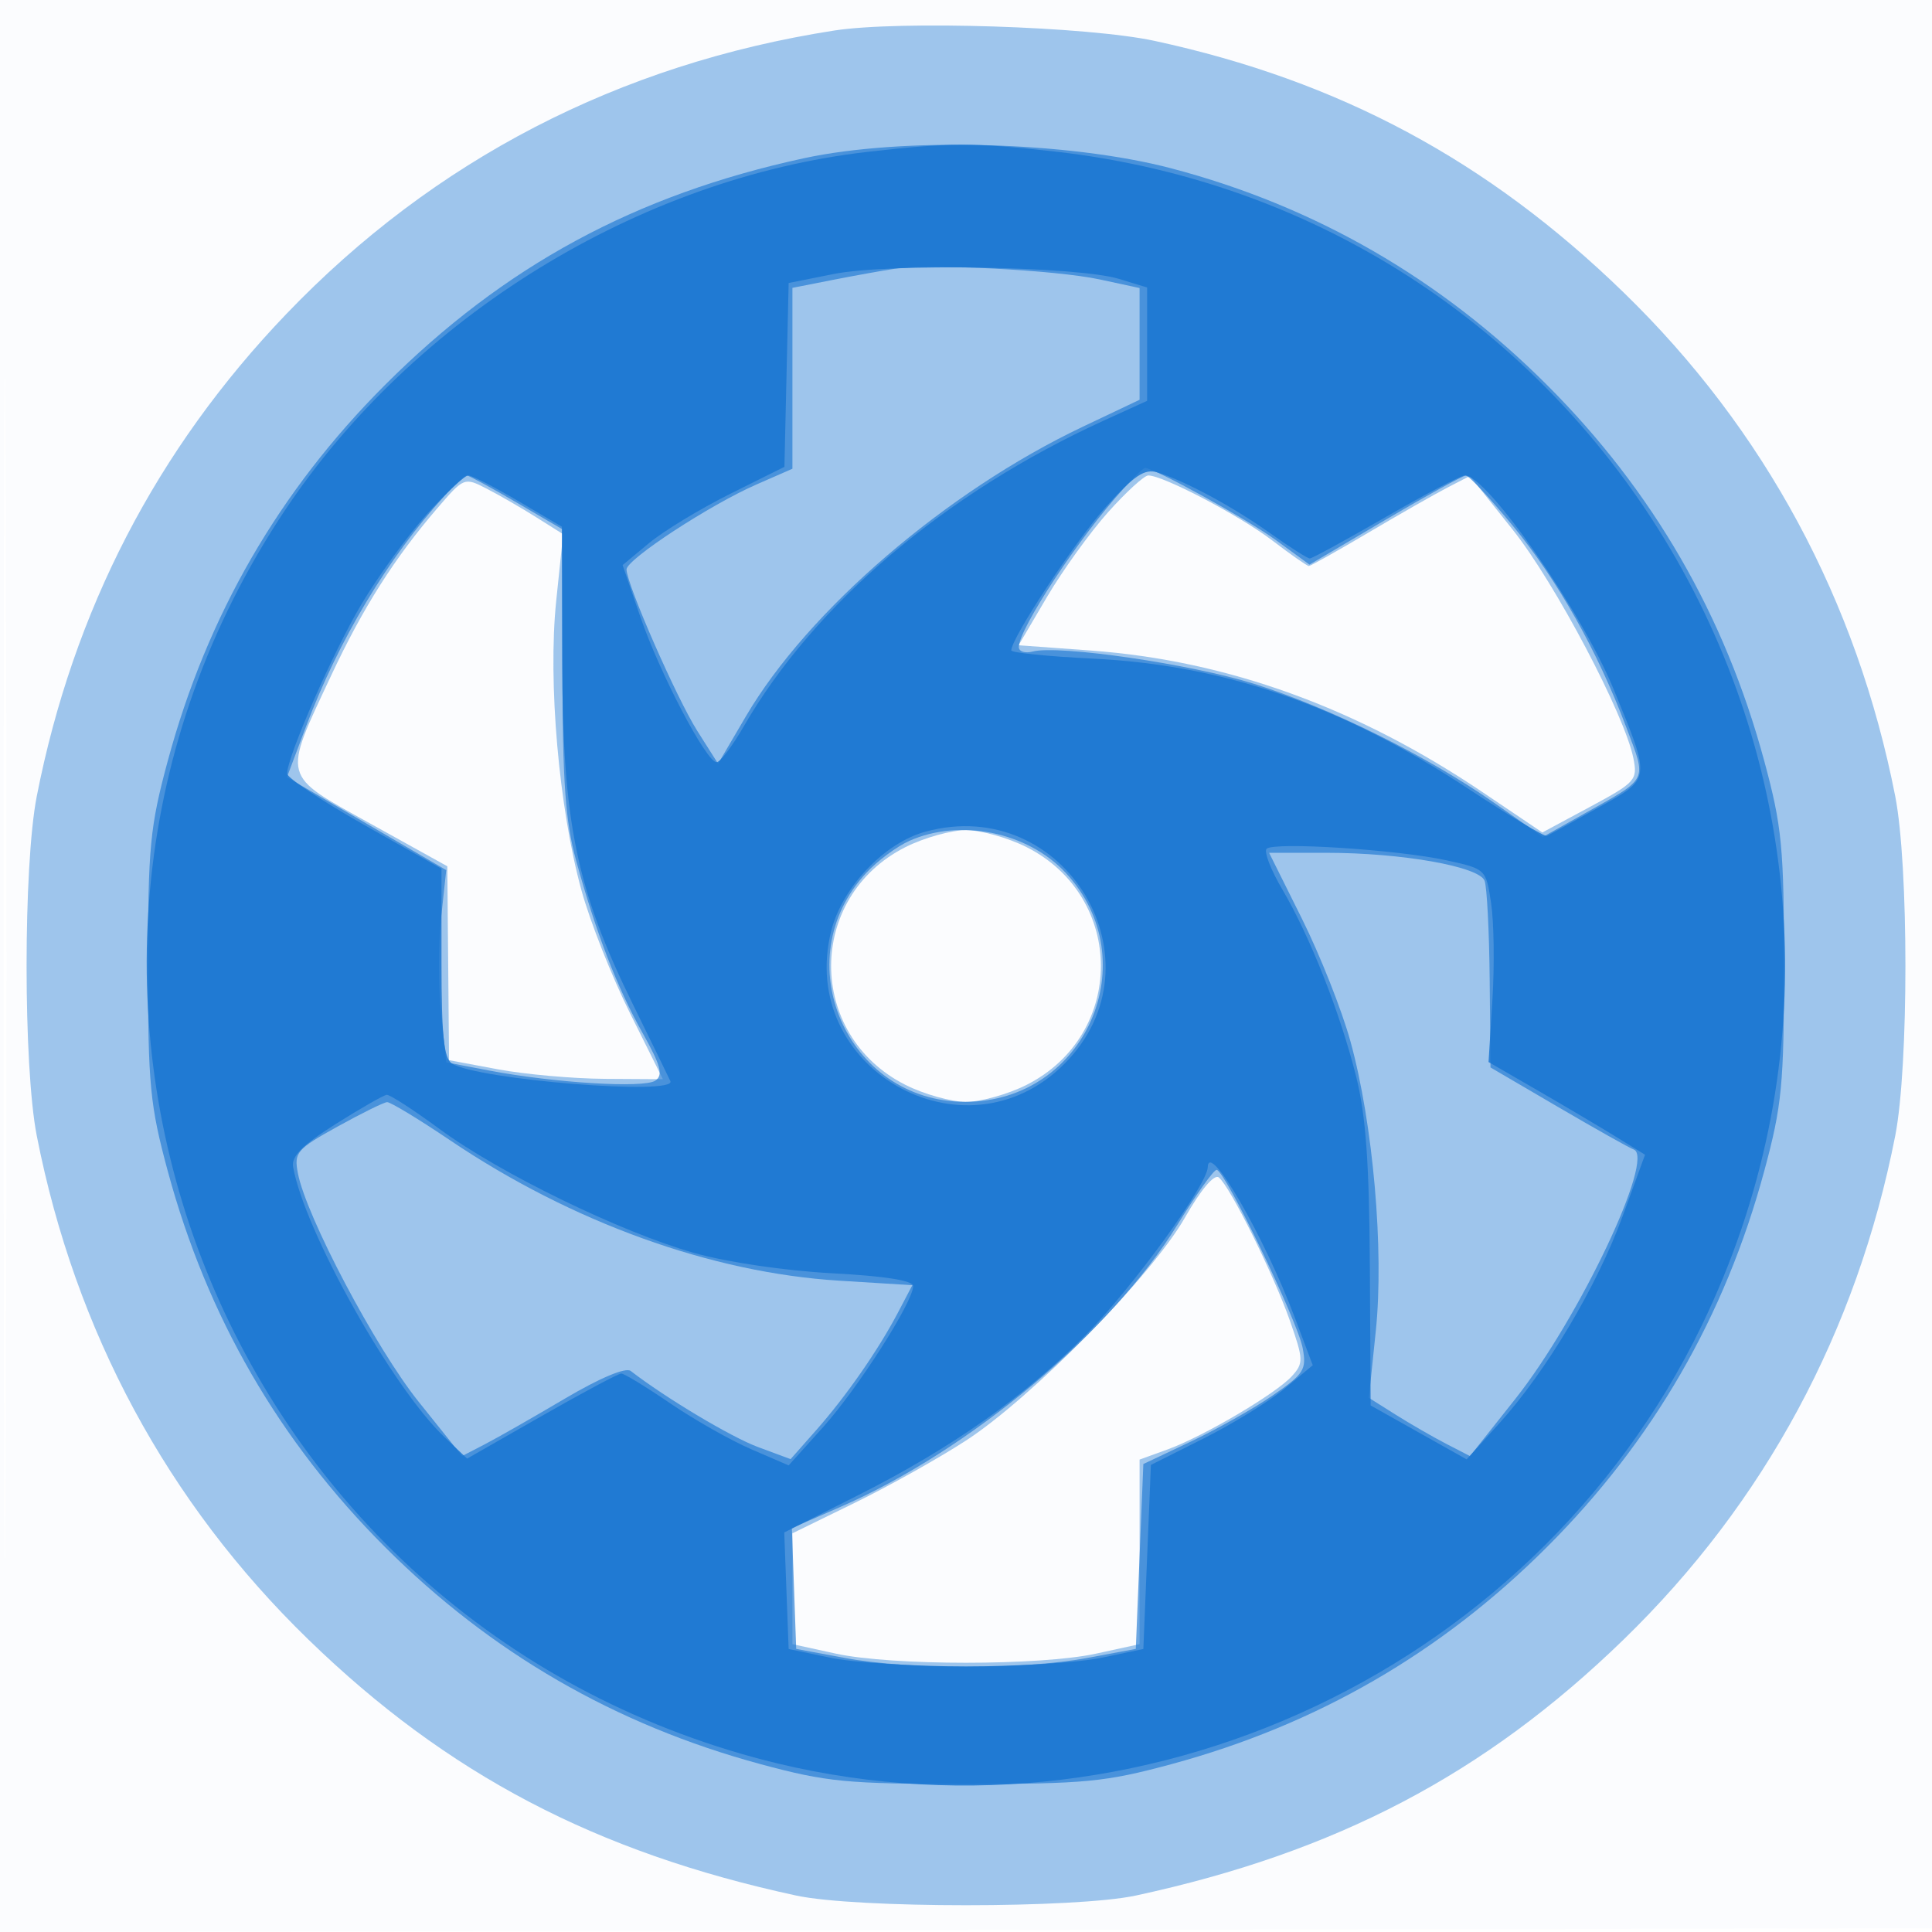
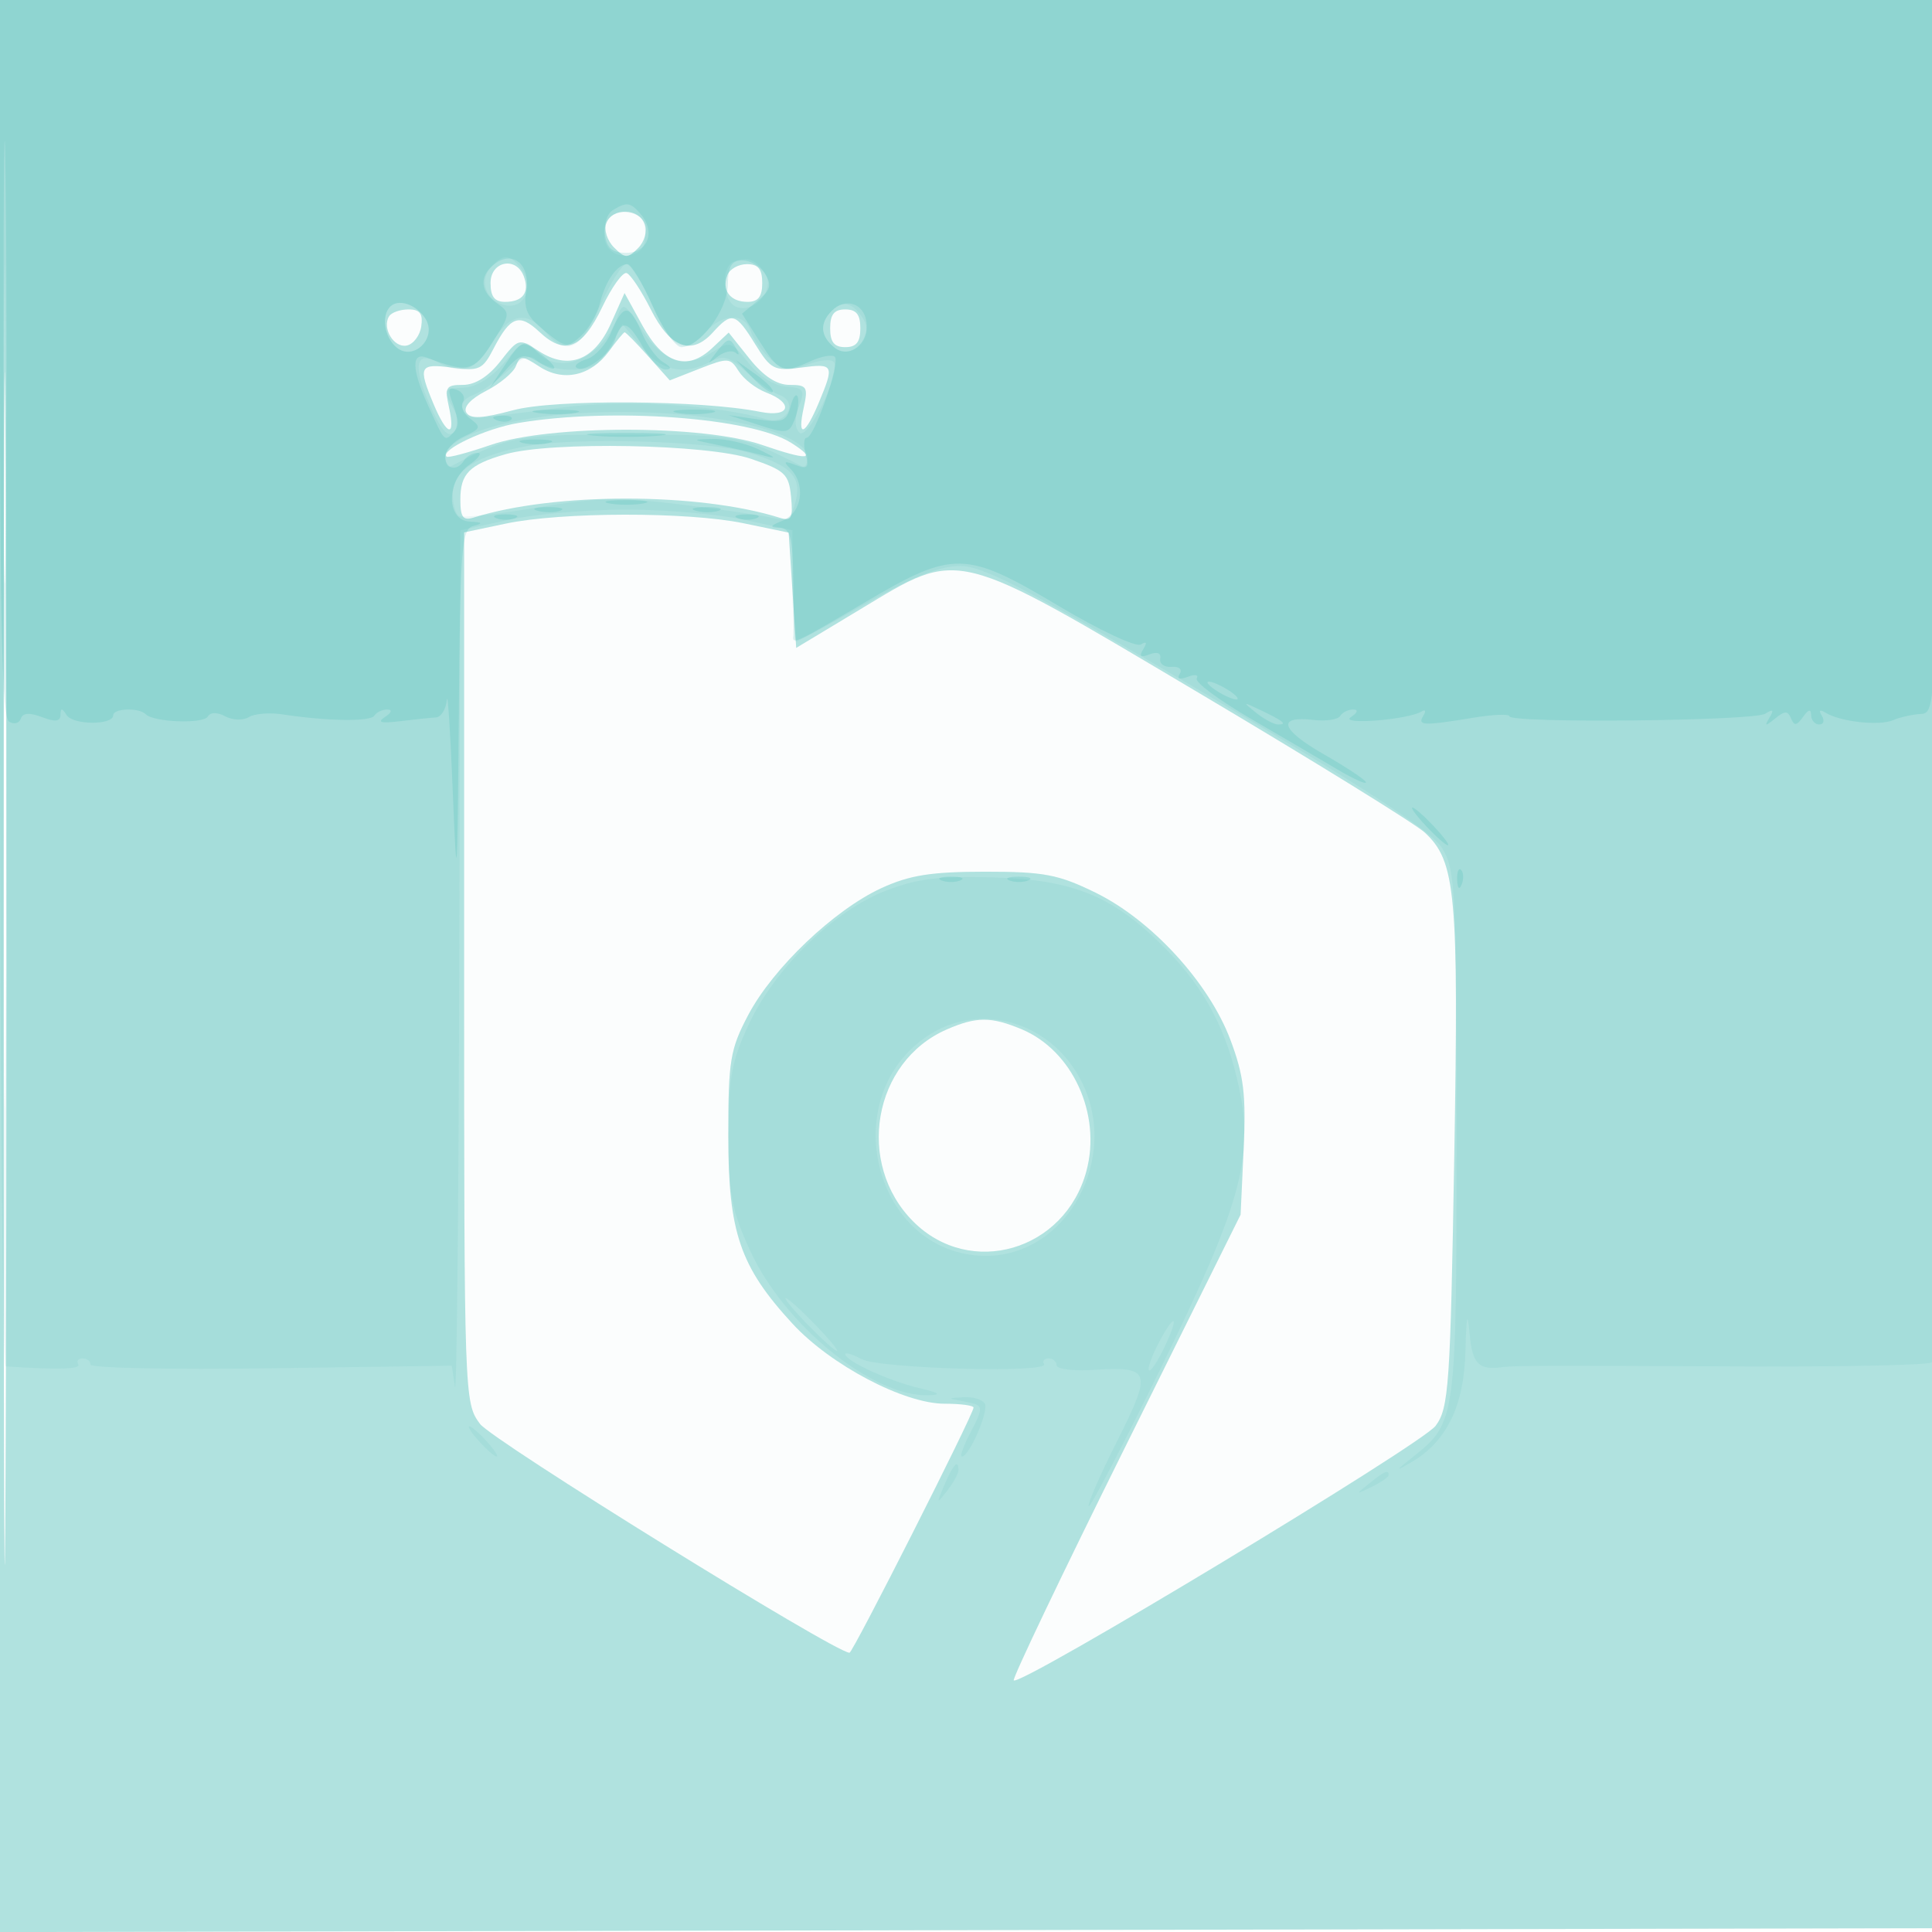
<svg xmlns="http://www.w3.org/2000/svg" width="256" height="256">
-   <path fill-opacity=".016" d="M0 128.004v128.004l128.25-.254 128.25-.254.254-127.75L257.008 0H0v128.004m.485.496c0 70.4.119 99.053.265 63.672.146-35.38.146-92.98 0-128C.604 29.153.485 58.1.485 128.5" fill="#1976D2" fill-rule="evenodd" />
-   <path fill-opacity=".414" d="M110.5 4.051C82.037 8.492 57.508 21.188 37.936 41.608 20.753 59.537 9.701 80.895 4.873 105.5c-1.801 9.181-1.801 35.819 0 45 5.086 25.923 17.318 48.612 35.98 66.739 18.375 17.848 38.091 28.197 64.647 33.931 7.912 1.708 37.088 1.708 45 0 26.556-5.734 46.272-16.083 64.647-33.931 18.662-18.127 30.894-40.816 35.98-66.739 1.801-9.181 1.801-35.819 0-45-5.086-25.923-17.318-48.612-35.98-66.739-18.016-17.5-37.679-28.049-62.147-33.342-8.851-1.915-33.839-2.719-42.5-1.368M57.937 67.355c-5.675 6.602-9.848 13.179-14.046 22.136-6.475 13.818-6.675 13.065 5.205 19.652l10.177 5.643.114 12.846.113 12.847 6.5 1.214c3.575.667 9.951 1.235 14.169 1.26l7.669.047-4.359-8.75c-2.397-4.812-5.289-12.125-6.425-16.25-2.998-10.886-4.465-27.659-3.355-38.358l.919-8.858-3.559-2.242c-1.957-1.233-4.909-2.936-6.559-3.786-2.978-1.534-3.026-1.515-6.563 2.599m88.906.496c-2.389 2.669-6.038 7.731-8.111 11.25l-3.767 6.399 9.58.7c18.028 1.316 35.321 7.575 51.975 18.814l7.848 5.295 6.334-3.404c6.009-3.23 6.304-3.56 5.738-6.405-1.147-5.77-10.374-23.254-15.998-30.312l-5.672-7.12-3.002 1.552c-1.651.854-6.361 3.538-10.467 5.966-4.107 2.428-7.65 4.414-7.875 4.414-.225 0-2.416-1.532-4.869-3.404-4.319-3.297-14.43-8.596-16.402-8.596-.533 0-2.924 2.183-5.312 4.851M119.97 112.25c-13.123 6.629-13.123 24.871 0 31.5 2.45 1.238 6.063 2.25 8.03 2.25 1.967 0 5.58-1.012 8.03-2.25 13.123-6.629 13.123-24.871 0-31.5-2.45-1.237-6.063-2.25-8.03-2.25-1.967 0-5.58 1.013-8.03 2.25M157 161.354c-4.352 7.642-20.272 23.85-29 29.524-3.575 2.325-10.213 6.041-14.75 8.26l-8.25 4.033V217.858l5.75 1.254c7.405 1.615 27.095 1.615 34.5 0l5.75-1.254v-24.456l3.648-1.32c4.794-1.733 14.437-7.412 16.54-9.741 1.553-1.719 1.535-2.204-.269-7.341-2.19-6.233-7.905-17.753-9.416-18.979-.608-.493-2.383 1.609-4.503 5.333" fill="#1976D2" fill-rule="evenodd" />
-   <path fill-opacity=".633" d="M106.5 20.973c-22.292 4.83-39.705 14.257-55.488 30.039-14.029 14.03-23.57 30.536-28.774 49.782-2.363 8.739-2.625 11.45-2.625 27.206s.262 18.467 2.625 27.206c5.204 19.246 14.745 35.752 28.774 49.782 14.03 14.029 30.536 23.57 49.782 28.774 8.739 2.363 11.45 2.625 27.206 2.625s18.467-.262 27.206-2.625c19.246-5.204 35.752-14.745 49.782-28.774 14.029-14.03 23.57-30.536 28.774-49.782 2.363-8.739 2.625-11.45 2.625-27.206s-.262-18.467-2.625-27.206c-5.204-19.246-14.745-35.752-28.774-49.782-14.091-14.09-30.744-23.693-49.782-28.705-13.549-3.567-35.609-4.171-48.706-1.334m12 14.646c-1.65.25-5.362.92-8.25 1.489L105 38.142v23.97l-4.75 2.077c-6.192 2.707-17.255 9.944-17.232 11.273.035 1.995 6.648 17.075 9.379 21.388l2.754 4.349 3.674-6.267c8.243-14.057 26.562-29.805 44.666-38.396L151 52.973V38.166l-5.25-1.133c-5.812-1.255-22.567-2.124-27.25-1.414m30.364 29.131C143.041 71.129 135 83.305 135 85.744c0 .588.826.853 1.835.589 3.458-.904 21.048 1.663 29.357 4.284 10.03 3.165 22.999 9.592 31.774 15.747l6.466 4.535 5.534-3.108c8.572-4.815 8.255-4.157 5.513-11.444-3.799-10.092-9.099-19.497-15.061-26.725-3.004-3.642-5.79-6.614-6.19-6.605-.4.009-5.225 2.667-10.721 5.907l-9.993 5.89-4.507-3.286C165.275 68.808 152.92 62 151.716 62c-.188 0-1.472 1.237-2.852 2.75m-90 1C51.41 73.915 44.842 84.856 40.56 96.241l-2.536 6.741 10.552 6.155 10.552 6.156-.681 6.353c-.374 3.495-.372 9.226.004 12.737l.683 6.383 5.683 1.085c8.602 1.642 20.516 2.366 22.019 1.338 1.068-.73.728-1.998-1.686-6.301-3.395-6.053-6.18-13.281-8.819-22.888-1.413-5.145-1.79-10.397-1.808-25.188L74.5 70.123l-6.088-3.561C65.063 64.603 62.11 63 61.849 63c-.261 0-1.605 1.237-2.985 2.75m61.636 45.667c-1.65.737-4.209 2.632-5.686 4.211-10.782 11.526-2.66 30.372 13.089 30.372 15.938 0 24.142-18.76 13.283-30.373-5.038-5.388-13.972-7.206-20.686-4.21m52.021 10.333c2.397 4.813 5.289 12.125 6.425 16.25 2.998 10.886 4.465 27.659 3.355 38.358l-.919 8.858 3.559 2.242c1.957 1.233 4.972 2.97 6.7 3.861l3.141 1.62 5.984-7.548c8.468-10.679 18.616-32.069 15.696-33.084-.529-.184-5.012-2.704-9.962-5.6l-9-5.265-.109-11.634c-.061-6.398-.364-12.295-.675-13.105-.725-1.891-10.983-3.703-20.967-3.703h-7.587l4.359 8.75M44.704 149.289c-5.391 2.986-5.757 3.417-5.238 6.149 1.091 5.733 10.297 23.167 15.988 30.278l5.776 7.216 3.002-1.552c1.651-.854 6.432-3.58 10.625-6.059 4.62-2.731 8.054-4.175 8.714-3.664 4.628 3.577 13.301 8.762 16.873 10.086l4.316 1.6 3.37-3.816c3.99-4.517 8.242-10.633 10.867-15.629l1.893-3.603-9.695-.598c-16.92-1.046-35.444-7.731-51.57-18.613-4.144-2.796-7.893-5.066-8.33-5.045-.437.022-3.403 1.484-6.591 3.25m111.329 12.97c-8.786 14.244-27.564 29.962-44.73 37.44l-6.376 2.778.286 8.006.287 8.007 6.5 1.208c8.333 1.549 23.668 1.549 32 0l6.5-1.209.5-12.249.5-12.249 6.276-2.966c3.452-1.63 8.335-4.381 10.851-6.113 4.167-2.866 4.523-3.428 3.986-6.28-.682-3.621-10.343-23.636-11.403-23.623-.39.004-2.72 3.267-5.177 7.25" fill="#1976D2" fill-rule="evenodd" />
-   <path fill-opacity=".833" d="M115 20.118C84.682 23.586 54.789 41.994 37.68 67.73-3.021 128.953 27.51 211.9 98.296 232.413c50.062 14.507 104.459-9.792 127.215-56.827C258.3 107.81 214.472 28.41 139.666 20.069c-10.711-1.194-13.857-1.188-24.666.049m-4.5 16.181l-6 1.201-.28 12.178-.28 12.179-7.22 3.599c-3.971 1.98-8.795 4.91-10.72 6.51l-3.5 2.91 2.334 6.812C87.393 89.16 93.598 101 94.954 101c.471 0 2.089-2.137 3.596-4.75 9.336-16.183 26.726-30.955 47.7-40.518l5.75-2.621V38.094l-3.75-1.144c-5.437-1.658-30.556-2.091-37.75-.651m36.061 30.844C142.51 71.649 134 84.546 134 86.18c0 .31 4.838.799 10.75 1.087 17.603.858 33.113 6.239 49.915 17.316 5.371 3.542 10.015 6.322 10.319 6.178.304-.143 3.341-1.819 6.75-3.723 7.107-3.97 7.052-3.561 2.109-15.64C209.616 81.068 197.061 63 194.11 63c-.524 0-5.238 2.475-10.478 5.5-5.239 3.025-9.774 5.5-10.077 5.5-.303 0-2.689-1.521-5.303-3.38-4.927-3.505-11.193-6.882-14.883-8.021-1.702-.526-3.071.388-6.808 4.544m-90.026 1.029c-2.558 2.845-6.464 8.226-8.681 11.958-3.706 6.237-9.746 20.006-9.814 22.37-.016.55 4.581 3.611 10.216 6.803l10.244 5.802v12.483c0 9.611.322 12.681 1.398 13.348 3.467 2.146 29.807 4.253 28.929 2.314-.187-.412-2.439-5.025-5.004-10.25-7.445-15.161-9.276-24.064-9.326-45.352l-.043-17.851-5.771-3.399C65.508 64.529 62.522 63 62.048 63c-.474 0-2.955 2.328-5.513 5.172m66.085 42.031c-5.429 1.479-11.024 7.375-12.478 13.148C105.571 141.503 127.79 154.21 141 141c13.493-13.493.151-35.847-18.38-30.797m45.208 2.27c-.369.387.572 2.813 2.091 5.39 3.672 6.227 7.668 16.356 9.778 24.784 1.284 5.128 1.741 11.474 1.817 25.216l.102 18.364 6.362 3.573 6.361 3.573 4.296-4.745c6.263-6.918 12.985-18.203 16.375-27.493l2.965-8.125-3.737-2.311c-2.056-1.271-6.722-4.035-10.369-6.143l-6.63-3.832.513-8.233c.283-4.528.206-10.283-.17-12.79-.68-4.54-.702-4.561-5.882-5.699-6.478-1.422-22.966-2.478-23.872-1.529M44.5 148.928c-4.405 2.781-5.911 4.291-5.665 5.68 1.497 8.459 13.101 29.194 20.024 35.778l3.035 2.886 9.868-5.636c5.427-3.1 10.181-5.636 10.564-5.636.383 0 3.299 1.776 6.479 3.947 3.181 2.171 8.013 4.91 10.739 6.086l4.956 2.139 4.54-5.042c4.589-5.096 11.96-16.631 11.96-18.716 0-.736-3.755-1.33-10.75-1.701-6.206-.33-13.92-1.465-18.25-2.686-9.699-2.736-25.808-10.574-33.753-16.423-3.439-2.532-6.589-4.572-7-4.534-.411.039-3.447 1.775-6.747 3.858m115.533 5.738c-.066 2.336-10.026 16.03-16.166 22.227-8.065 8.141-17.827 15.013-30.159 21.23l-9.791 4.937.291 7.72.292 7.72 5.5 1.154c3.025.634 11.125 1.153 18 1.153s14.975-.519 18-1.153l5.5-1.154.5-12.195.5-12.195 7-3.515c3.85-1.934 8.675-4.906 10.723-6.605l3.722-3.09-2.347-6.236c-4.096-10.882-11.461-23.619-11.565-19.998" fill="#1976D2" fill-rule="evenodd" />
+   <path fill="#13A89E" fill-opacity=".016" fill-rule="evenodd" d="M0 128.004v128.004l128.25-.254 128.25-.254.254-127.75L257.008 0H0zm.485.496c0 70.4.119 99.053.265 63.672s.146-92.98 0-128S.485 58.1.485 128.5" />
+   <path fill="#13A89E" fill-opacity=".322" fill-rule="evenodd" d="M0 128.004v128.004l128.25-.254 128.25-.254.254-127.75L257.008 0H0zm.485.496c0 70.4.119 99.053.265 63.672s.146-92.98 0-128S.485 58.1.485 128.5m79.847-98.922c-.333.867.131 2.314 1.031 3.214 1.473 1.472 1.791 1.482 3.174.1.869-.87 1.257-2.265.893-3.214-.814-2.122-4.296-2.19-5.098-.1M65 37.5c0 1.808.537 2.5 1.941 2.5 2.356 0 3.274-1.275 2.455-3.41C68.372 33.921 65 34.619 65 37.5m31.38-1.048c-.775 2.021.378 3.548 2.679 3.548 1.404 0 1.941-.692 1.941-2.5 0-1.846-.531-2.5-2.031-2.5-1.118 0-2.283.653-2.589 1.452M79.8 40.683c-2.642 5.533-4.961 6.454-8.315 3.303-2.68-2.518-3.862-2.091-6.08 2.197-1.446 2.797-1.913 3.012-5.493 2.532-4.344-.583-4.551-.179-2.463 4.817 1.781 4.262 2.943 4.527 2.051.468-.595-2.711-.417-3 1.848-3 1.617 0 3.372-1.105 4.943-3.113 2.401-3.068 2.473-3.087 5.065-1.389 3.95 2.588 7.389 1.29 9.587-3.619l1.813-4.05 2.387 4.336c2.79 5.066 5.917 6.067 9.232 2.952l2.18-2.048 2.765 3.466c1.849 2.316 3.606 3.465 5.302 3.465 2.299 0 2.475.282 1.878 3-.901 4.103.15 3.774 1.987-.622 2.106-5.042 2-5.253-2.337-4.671-3.568.478-4.012.252-6.081-3.096-2.587-4.185-3.108-4.33-5.609-1.567-2.829 3.126-5.644 2.084-8.227-3.044-1.246-2.475-2.686-4.642-3.199-4.817-.514-.174-1.968 1.851-3.234 4.5M51.556 41.91c-.965 1.561.616 4.203 2.32 3.879.893-.17 1.768-1.317 1.944-2.549.24-1.683-.181-2.24-1.691-2.24-1.106 0-2.264.409-2.573.91M110 43.5c0 1.833.533 2.5 2 2.5s2-.667 2-2.5-.533-2.5-2-2.5-2 .667-2 2.5m-29.29 3.022c-2.402 3.301-6.083 4.119-9.235 2.053-2.269-1.486-2.569-1.493-3.115-.071-.332.865-2.107 2.344-3.944 3.287-2.063 1.058-3.065 2.159-2.621 2.878.54.873 2.093.794 6.212-.315 5.494-1.478 24.945-1.348 32.743.22 3.916.787 4.506-1.146.781-2.562-1.357-.516-3.001-1.792-3.652-2.835-1.117-1.788-1.411-1.807-5.158-.335l-3.972 1.56-2.861-3.201c-1.573-1.761-2.979-3.187-3.124-3.17-.145.018-1.069 1.139-2.054 2.491m-12.023 9.522c-4.321.726-10.399 3.577-9.513 4.463.191.191 2.818-.505 5.837-1.547 7.8-2.692 28.178-2.692 35.978 0 6.052 2.089 7.429 1.988 3.848-.281-5.31-3.363-23.793-4.711-36.15-2.635M67 60.18c-4.8 1.372-6 2.574-6 6.01 0 2.348.355 2.833 1.75 2.394 10.697-3.365 29.84-3.354 40.57.023 1.549.487 1.772.074 1.5-2.767-.29-3.024-.793-3.501-5.32-5.046-5.693-1.943-26.474-2.335-32.5-.614m0 9.204-5.5 1.159v57.656c0 57.063.022 57.684 2.106 60.478C65.25 190.881 110.649 219 112.563 219c.447 0 16.437-31.604 16.437-32.488 0-.282-1.728-.512-3.84-.512-5.367 0-15.092-5.117-20.146-10.601-6.956-7.546-8.514-12.103-8.514-24.899 0-9.97.248-11.47 2.65-16.02 3.275-6.202 11.361-13.905 17.633-16.796 3.732-1.72 6.597-2.175 13.717-2.179 7.834-.004 9.737.357 14.69 2.789 7.406 3.637 14.989 11.911 17.835 19.459 1.784 4.731 2.096 7.29 1.764 14.473l-.403 8.727-15.228 30.655c-8.376 16.86-15.049 30.834-14.83 31.053.843.843 54.107-31.299 55.903-33.735 1.743-2.365 1.943-5.254 2.463-35.5.604-35.101.219-39.32-3.933-43.133-1.243-1.142-14.636-9.419-29.761-18.392-32.896-19.517-31.658-19.21-45-11.171l-8.5 5.121-.5-7.639-.5-7.638-6-1.244c-7.397-1.532-24.111-1.504-31.5.054m58.45 67.023c-9.774 4.257-12.124 17.765-4.429 25.46 7.538 7.538 20.085 3.879 22.931-6.687 2.027-7.529-1.832-15.979-8.588-18.801-4.046-1.691-5.981-1.686-9.914.028" />
+   <path fill="#13A89E" fill-opacity=".071" fill-rule="evenodd" d="M0 90.5c0 49.775.337 90.523.75 90.551 6.874.463 10.015.377 9.619-.264-.268-.433-.01-.787.572-.787s1.059.37 1.059.821c0 .452 10.769.668 23.932.481l23.931-.34.419 2.769c.23 1.523.486-23.382.568-55.344L61 70.273l6.25-1.374c3.438-.755 10.525-1.373 15.75-1.373s12.313.618 15.75 1.373l6.25 1.374v7.364c0 4.049.22 7.363.488 7.363s4.412-2.25 9.208-5c6.271-3.596 9.789-5 12.524-5 3.129 0 8.975 3.052 32.919 17.185 21.41 12.637 29.61 17.996 30.984 20.25 1.731 2.838 1.87 5.641 1.873 37.865.004 37.849-.04 38.182-5.718 42.706-2.409 1.919-2.446 2.019-.278.751 4.686-2.74 6.984-7.433 7.175-14.655.129-4.886.274-5.497.557-2.352.363 4.024 1.203 4.851 4.456 4.389 1.35-.192 6.636-.206 31.008-.081 13.583.07 25.17-.166 25.75-.525.726-.448 1.054-28.643 1.054-90.592V0H0zm.479.5c0 49.775.122 70.138.271 45.25.149-24.887.149-65.612 0-90.5C.601 20.863.479 41.225.479 91m79.91-61.57c-.996 2.595.399 4.739 2.857 4.39 1.652-.235 2.254-.987 2.254-2.82s-.602-2.585-2.254-2.82c-1.353-.192-2.496.308-2.857 1.25M64.93 35.584c-1.652 1.991-.067 4.916 2.665 4.916 2.243 0 3.056-3.01 1.365-5.048-1.542-1.858-2.401-1.83-4.03.132m32.32-.917c-1.793.717-1.544 5.283.328 6.001 2.368.909 5.159-2.277 3.834-4.377-1.197-1.897-2.353-2.348-4.162-1.624M79.542 40.5c-2.616 5.916-4.45 6.798-7.274 3.5-2.512-2.934-4.803-2.453-7.135 1.5-2.131 3.611-3.9 4.23-7.138 2.497-2.959-1.583-3.328.462-1.025 5.669 1.474 3.332 2.385 4.379 3.145 3.619s.754-1.661-.022-3.112c-1.448-2.704-1.476-2.651 1.501-2.823 1.575-.091 3.648-1.414 5.28-3.368 2.418-2.896 2.82-3.056 4.028-1.6 2.966 3.573 8.798 1.307 10.839-4.212.822-2.22.921-2.174 3.308 1.521 2.773 4.293 5.861 5.253 9.412 2.927 2.221-1.456 2.469-1.38 4.692 1.438 1.408 1.785 3.406 3.053 4.993 3.169 2.374.174 2.55.445 1.712 2.647-.597 1.572-.572 2.814.07 3.456 1.095 1.095 5.481-7.857 4.571-9.33-.279-.451-1.833-.321-3.453.291-2.467.931-3.275.814-4.97-.721-1.114-1.007-2.292-2.672-2.618-3.7-.776-2.446-3.683-2.382-5.958.132-2.87 3.171-4.437 2.392-7.042-3.5C85.12 37.475 83.564 35 83 35s-2.12 2.475-3.458 5.5m-27.841.132c-1.212 1.213-.764 4.071.849 5.41 2.258 1.873 5.421-1.278 3.826-3.811-1.192-1.893-3.568-2.706-4.675-1.599m58.512.556c-1.641 1.64-1.525 3.308.337 4.854 2.218 1.84 5.424-1.275 3.862-3.751-1.405-2.227-2.728-2.575-4.199-1.103m-29.416 4.805C79.434 48.397 78.422 49 75.747 49c-1.841 0-3.884-.537-4.54-1.193-.925-.925-1.815-.62-3.95 1.353-1.517 1.401-3.582 2.838-4.59 3.194-2.331.823-1.589 3.197.934 2.992 1.045-.085 5.837-.681 10.649-1.326 8.261-1.106 20.479-.419 27.362 1.54 2.686.765 4.231-2.328 1.621-3.244-.953-.335-2.925-1.709-4.381-3.052-2.175-2.006-3.013-2.248-4.685-1.354-3.531 1.89-6.537 1.264-9.167-1.908l-2.5-3.017zM73.5 55.026c-8.324.87-14.5 3.215-14.5 5.506 0 .899.337 1.461.75 1.249 7.829-4.03 8.77-4.2 23.25-4.2s15.421.17 23.25 4.2c.412.212.75-.276.75-1.084 0-4.248-17.985-7.293-33.5-5.671m-3.459 4.047C63.182 60.293 60 62.318 60 65.464c0 1.33.36 2.641.801 2.913s5.053-.225 10.25-1.106c7.912-1.34 10.995-1.413 18.949-.45 5.225.632 10.678 1.422 12.119 1.756 2.25.521 2.717.212 3.322-2.196.811-3.234-.711-4.768-6.395-6.447-5.042-1.49-22.549-2.009-29.005-.861m47.201 59.005c-6.851 2.694-14.581 10.266-18.022 17.652-2.295 4.925-2.687 7.088-2.68 14.77.008 7.764.401 9.856 2.864 15.234 4.511 9.851 16.249 19.374 23.596 19.144 1.846-.058 1.511-.312-1.282-.97-3.938-.927-9.718-3.585-9.718-4.469 0-.28.974.012 2.164.649 2.374 1.27 24.94 1.888 24.182.662-.255-.412.013-.75.595-.75s1.059.408 1.059.907 2.19.773 4.867.609c7.643-.47 7.84.122 3.152 9.447-2.28 4.534-3.973 8.416-3.763 8.627.211.21 4.521-8.052 9.579-18.36 10.49-21.38 12.296-27.806 10.381-36.938-1.629-7.763-4.509-13.246-9.755-18.567-6.882-6.98-12.206-9.176-22.961-9.469-7.151-.195-10.08.179-14.258 1.822m5.656 19.192c-12.299 8.216-7.015 28.819 7.471 29.133 10.993.238 18.267-13.092 12.779-23.419-4.086-7.689-13.371-10.309-20.25-5.714M107 175.5c1.866 1.925 3.617 3.5 3.892 3.5s-1.026-1.575-2.892-3.5-3.617-3.5-3.892-3.5 1.026 1.575 2.892 3.5m46.452 2.593c-.88 1.701-1.422 3.27-1.205 3.487s1.143-1.174 2.058-3.093c2.056-4.312 1.344-4.642-.853-.394m-25.702 7.613c2.671.514 2.679.564.724 4.344-.839 1.622-1.3 2.95-1.025 2.95.993 0 3.618-6.083 3.033-7.029-.33-.534-1.586-.91-2.791-.835-2.19.136-2.19.137.059.57M63.5 191c.995 1.1 2.035 2 2.31 2s-.315-.9-1.31-2-2.035-2-2.31-2 .315.9 1.31 2m61.644 5.75c-1.091 2.55-1.066 2.609.34.809.834-1.068 1.516-2.305 1.516-2.75 0-1.52-.678-.81-1.856 1.941m56.297-.195c-1.864 1.494-1.852 1.512.309.465 1.238-.6 2.25-1.3 2.25-1.555 0-.765-.519-.544-2.559 1.09" />
+   <path fill="#13A89E" fill-opacity=".146" fill-rule="evenodd" d="M0 47.441c0 35.62.297 47.624 1.191 48.177.655.405 1.36.229 1.567-.391.256-.77 1.145-.834 2.809-.202 1.756.668 2.437.584 2.448-.3.012-.943.199-.936.812.029.845 1.331 6.173 1.355 6.173.028 0-.935 3.398-1.051 4.302-.147 1.075 1.075 7.606 1.322 8.231.312.367-.594 1.244-.601 2.332-.019.961.514 2.35.557 3.098.095.745-.46 2.745-.625 4.446-.366 5.985.912 11.689.993 12.196.172.282-.456 1.049-.822 1.704-.814.718.01.595.405-.309.996-1.085.709-.531.862 2 .552 1.925-.235 4.063-.458 4.75-.496s1.344-1.08 1.458-2.317.471 4.275.792 12.25c.534 13.249.602 12.37.792-10.177.19-22.558.358-24.716 1.958-25.134 1.317-.344 1.193-.486-.5-.573-3.141-.162-3.16-5.365-.027-7.559C63.445 60.701 63.921 60 63.282 60c-.64 0-1.442.45-1.782 1-.939 1.52-2.5 1.194-2.5-.521 0-.837 1.117-2.031 2.483-2.653 2.219-1.011 2.309-1.258.847-2.327-.9-.658-1.344-1.667-.989-2.243s-.006-1.297-.804-1.603c-1.184-.455-1.268-.076-.457 2.058.667 1.753.658 2.951-.026 3.635-1.187 1.187-1.101 1.281-3.334-3.63-2.194-4.826-2.24-7.13-.127-6.319 5.365 2.059 6.217 1.858 8.696-2.057 2.345-3.702 2.366-3.887.572-5.147-2.203-1.547-2.391-3.508-.488-5.088 2.449-2.032 4.898-.184 4.363 3.293-.389 2.529.061 3.538 2.439 5.466 2.751 2.23 3.022 2.268 4.781.676 1.025-.928 2.166-2.889 2.534-4.358.749-2.98 2.297-5.182 3.645-5.182.49 0 1.985 2.475 3.323 5.5s3.053 5.5 3.813 5.5c2.476 0 6.107-4.866 6.17-8.267.045-2.483.498-3.233 1.95-3.233 1.04 0 2.39.816 3 1.813.893 1.459.702 2.147-.981 3.53l-2.089 1.718 2.354 3.719c2.585 4.085 3.047 4.259 6.782 2.558 1.403-.64 2.828-.887 3.165-.549.744.744-2.723 10.711-3.726 10.711-.39 0-.454.976-.142 2.169.474 1.812.254 2.049-1.343 1.44-1.533-.583-1.664-.478-.661.532 2.056 2.071 1.507 5.82-1 6.828-1.724.693-1.841.919-.5.968 1.475.053 1.769 1.122 1.868 6.813.066 3.713.066 7.087 0 7.5-.191 1.215.281.994 9.538-4.468 11.699-6.902 13.259-6.869 25.68.543 5.327 3.179 10.2 5.462 10.829 5.073.757-.468.867-.259.325.617-.593.96-.363 1.15.834.691 1.019-.391 1.561-.169 1.414.58-.131.668.545 1.152 1.501 1.077.989-.078 1.458.319 1.086.92-.411.665-.017.813 1.063.398.944-.362 1.476-.269 1.182.206s2.945 2.89 7.198 5.366a2242 2242 0 0 1 11.482 6.723c2.063 1.222 3.75 1.985 3.75 1.696s-2.48-1.944-5.51-3.678c-5.815-3.327-6.389-5.176-1.426-4.598 1.638.19 3.219-.046 3.516-.525.296-.479 1.074-.864 1.729-.856.72.01.597.407-.309 1.004-1.64 1.081 7.583.357 9.347-.734.529-.327.641-.074.248.56-.815 1.319-.006 1.35 6.655.254 2.613-.43 4.75-.516 4.75-.19 0 .953 32.362.633 33.905-.336 1.047-.658 1.189-.525.558.522-.705 1.17-.58 1.189.748.113 1.303-1.055 1.69-1.055 2.116 0 .405 1.006.755.96 1.582-.208.719-1.017 1.065-1.097 1.076-.25.008.688.492 1.25 1.074 1.25s.738-.52.346-1.155c-.455-.736-.273-.882.502-.403 1.938 1.198 7.115 1.771 8.93.988.915-.395 2.563-.765 3.663-.824 1.966-.104 2.004-.9 2.26-47.356L257.02 0H0zM.462 48c0 26.125.129 36.813.287 23.75.158-13.062.158-34.437 0-47.5C.591 11.188.462 21.875.462 48m80.701-20.122c-.736.467-1.186 1.922-1 3.235.252 1.785.964 2.387 2.823 2.387 2.828 0 3.896-2.732 1.974-5.048-1.383-1.666-1.941-1.751-3.797-.574M51.701 40.632c-1.212 1.213-.764 4.071.849 5.41 2.258 1.873 5.421-1.278 3.826-3.811-1.192-1.893-3.568-2.706-4.675-1.599m58.528.539c-1.644 1.644-1.55 3.318.271 4.829 2.003 1.662 4.717-.486 4.298-3.402-.348-2.426-2.803-3.193-4.569-1.427m-29.215 2.796c-.676 1.631-2.115 3.248-3.197 3.591-1.082.344-1.747.845-1.478 1.114.911.912 4.521-1.657 5.161-3.671.868-2.736 1.704-2.509 3.703 1.005.937 1.647 2.287 2.98 3 2.964.849-.02.738-.358-.322-.977-.89-.52-2.182-2.306-2.871-3.969-1.572-3.795-2.443-3.807-3.996-.057m-14.035 4.286L64.827 51.5l2.156-2.447c1.873-2.125 2.423-2.28 4.184-1.181 2.874 1.795 3.096.971.301-1.119-2.293-1.714-2.376-1.687-4.489 1.5m27.893-1.503c-1.214 1.548-1.189 1.607.22.509.876-.683 1.96-.908 2.41-.5.45.407.495.179.099-.509-.929-1.616-1.093-1.586-2.729.5m4.85 3.3c1.222 1.287 2.416 2.139 2.652 1.894s-.763-1.296-2.222-2.338L97.5 47.712zm5.031 3.786c-.527 2.014-1.049 2.217-4.425 1.721l-3.828-.562 4 1.303c3.698 1.204 4.059 1.154 4.779-.662.428-1.081.619-2.442.425-3.025s-.622-.032-.951 1.225m-33.489.882c1.52.229 3.77.223 5-.014s-.014-.425-2.764-.418-3.756.202-2.236.432m18.486-.012c1.237.238 3.263.238 4.5 0 1.237-.239.225-.434-2.25-.434s-3.487.195-2.25.434m-23.937.977c.721.289 1.584.253 1.916-.079s-.258-.568-1.312-.525c-1.165.048-1.402.285-.604.604m12.937 2.049c2.337.211 6.162.211 8.5 0 2.337-.21.425-.383-4.25-.383s-6.588.173-4.25.383m-9.5.957c.963.252 2.537.252 3.5 0 .963-.251.175-.457-1.75-.457s-2.713.206-1.75.457m25.75.253c1.925.391 4.625 1.01 6 1.375 2.017.535 1.92.384-.5-.782-1.65-.795-4.35-1.413-6-1.375-2.923.068-2.91.088.5.782m-14.25 7.764c1.237.238 3.263.238 4.5 0 1.237-.239.225-.434-2.25-.434s-3.487.195-2.25.434m-9.481.987c.973.254 2.323.237 3-.037s-.119-.481-1.769-.461-2.204.244-1.231.498m21 0c.973.254 2.323.237 3-.037s-.119-.481-1.769-.461-2.204.244-1.231.498m-26.519.969c.688.278 1.813.278 2.5 0 .688-.277.125-.504-1.25-.504s-1.937.227-1.25.504m32 0c.688.278 1.813.278 2.5 0 .688-.277.125-.504-1.25-.504s-1.937.227-1.25.504M160 90.43c0 .275.9.981 2 1.57s2 .845 2 .57-.9-.981-2-1.57-2-.845-2-.57m6.441 4.015c1.068.855 2.38 1.555 2.917 1.555 1.27 0 .703-.462-2.358-1.92-2.357-1.122-2.389-1.102-.559.365M189 109.5c1.292 1.375 2.574 2.5 2.849 2.5s-.557-1.125-1.849-2.5-2.574-2.5-2.849-2.5.557 1.125 1.849 2.5m4.079 7.083c.048 1.165.285 1.402.604.605.289-.722.253-1.585-.079-1.917s-.568.258-.525 1.312m-68.329.079c.688.278 1.813.278 2.5 0 .688-.277.125-.504-1.25-.504s-1.937.227-1.25.504m9 0c.688.278 1.813.278 2.5 0 .688-.277.125-.504-1.25-.504s-1.937.227-1.25.504" />
</svg>
